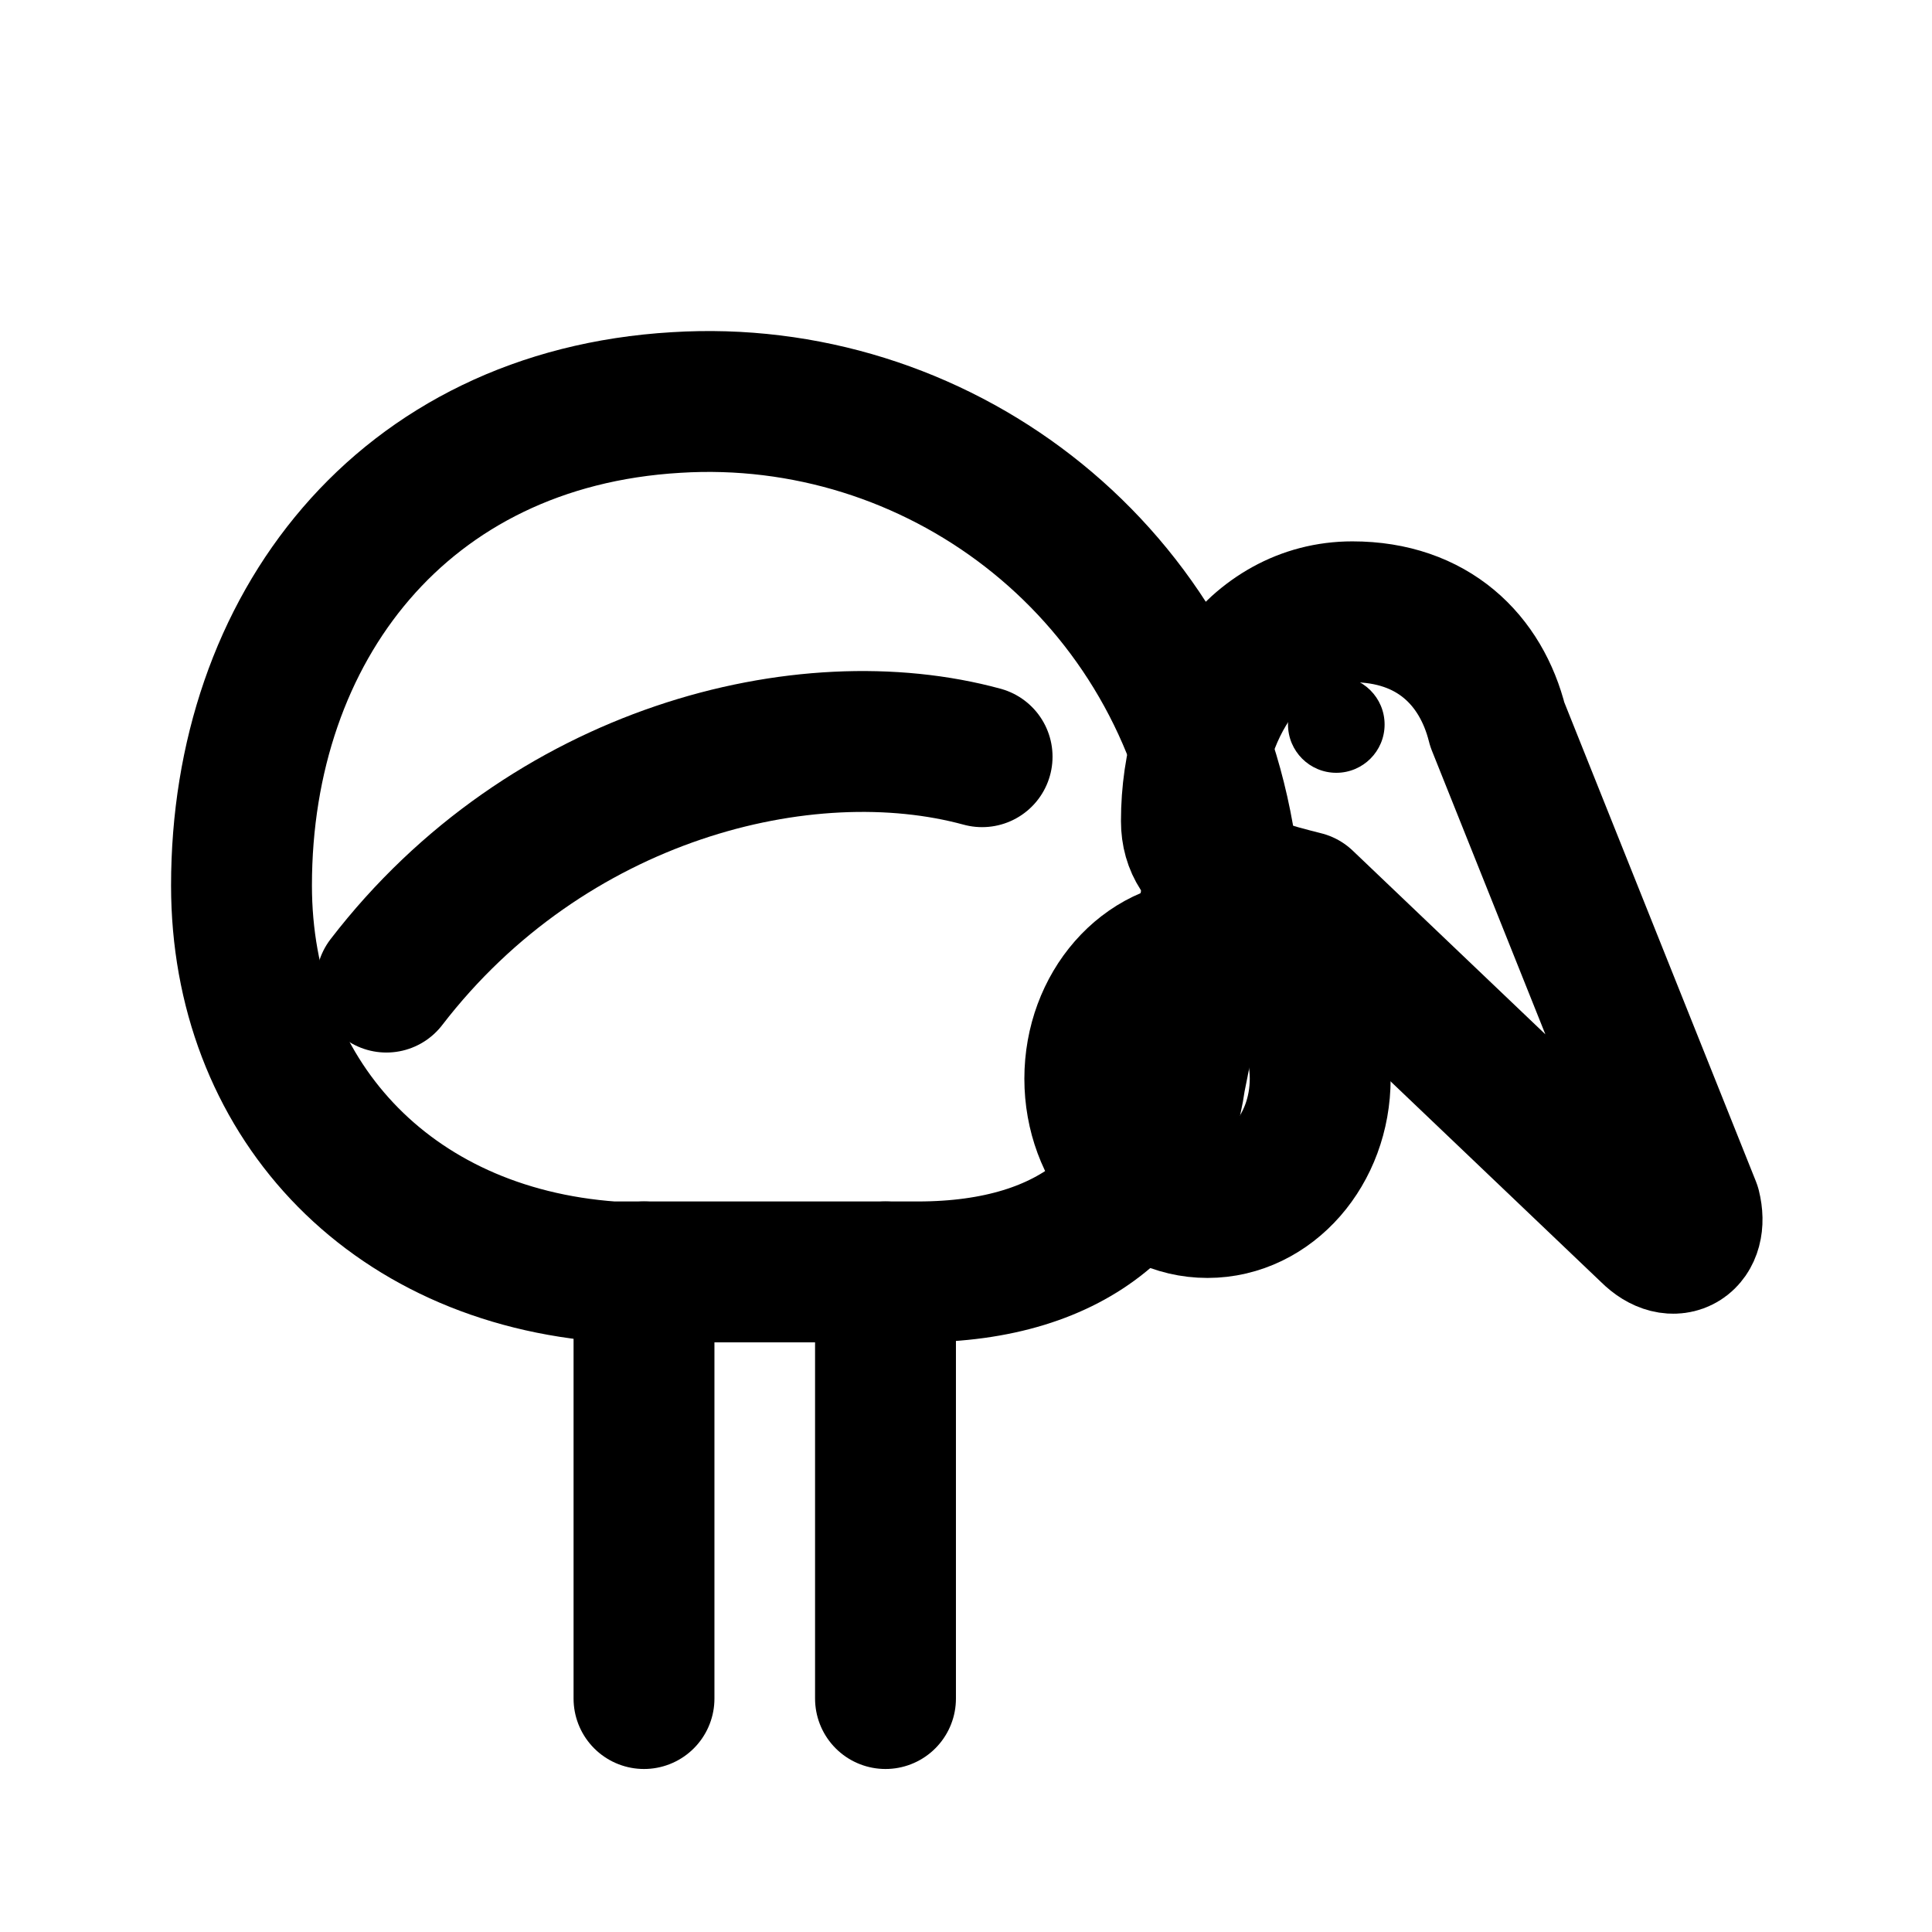
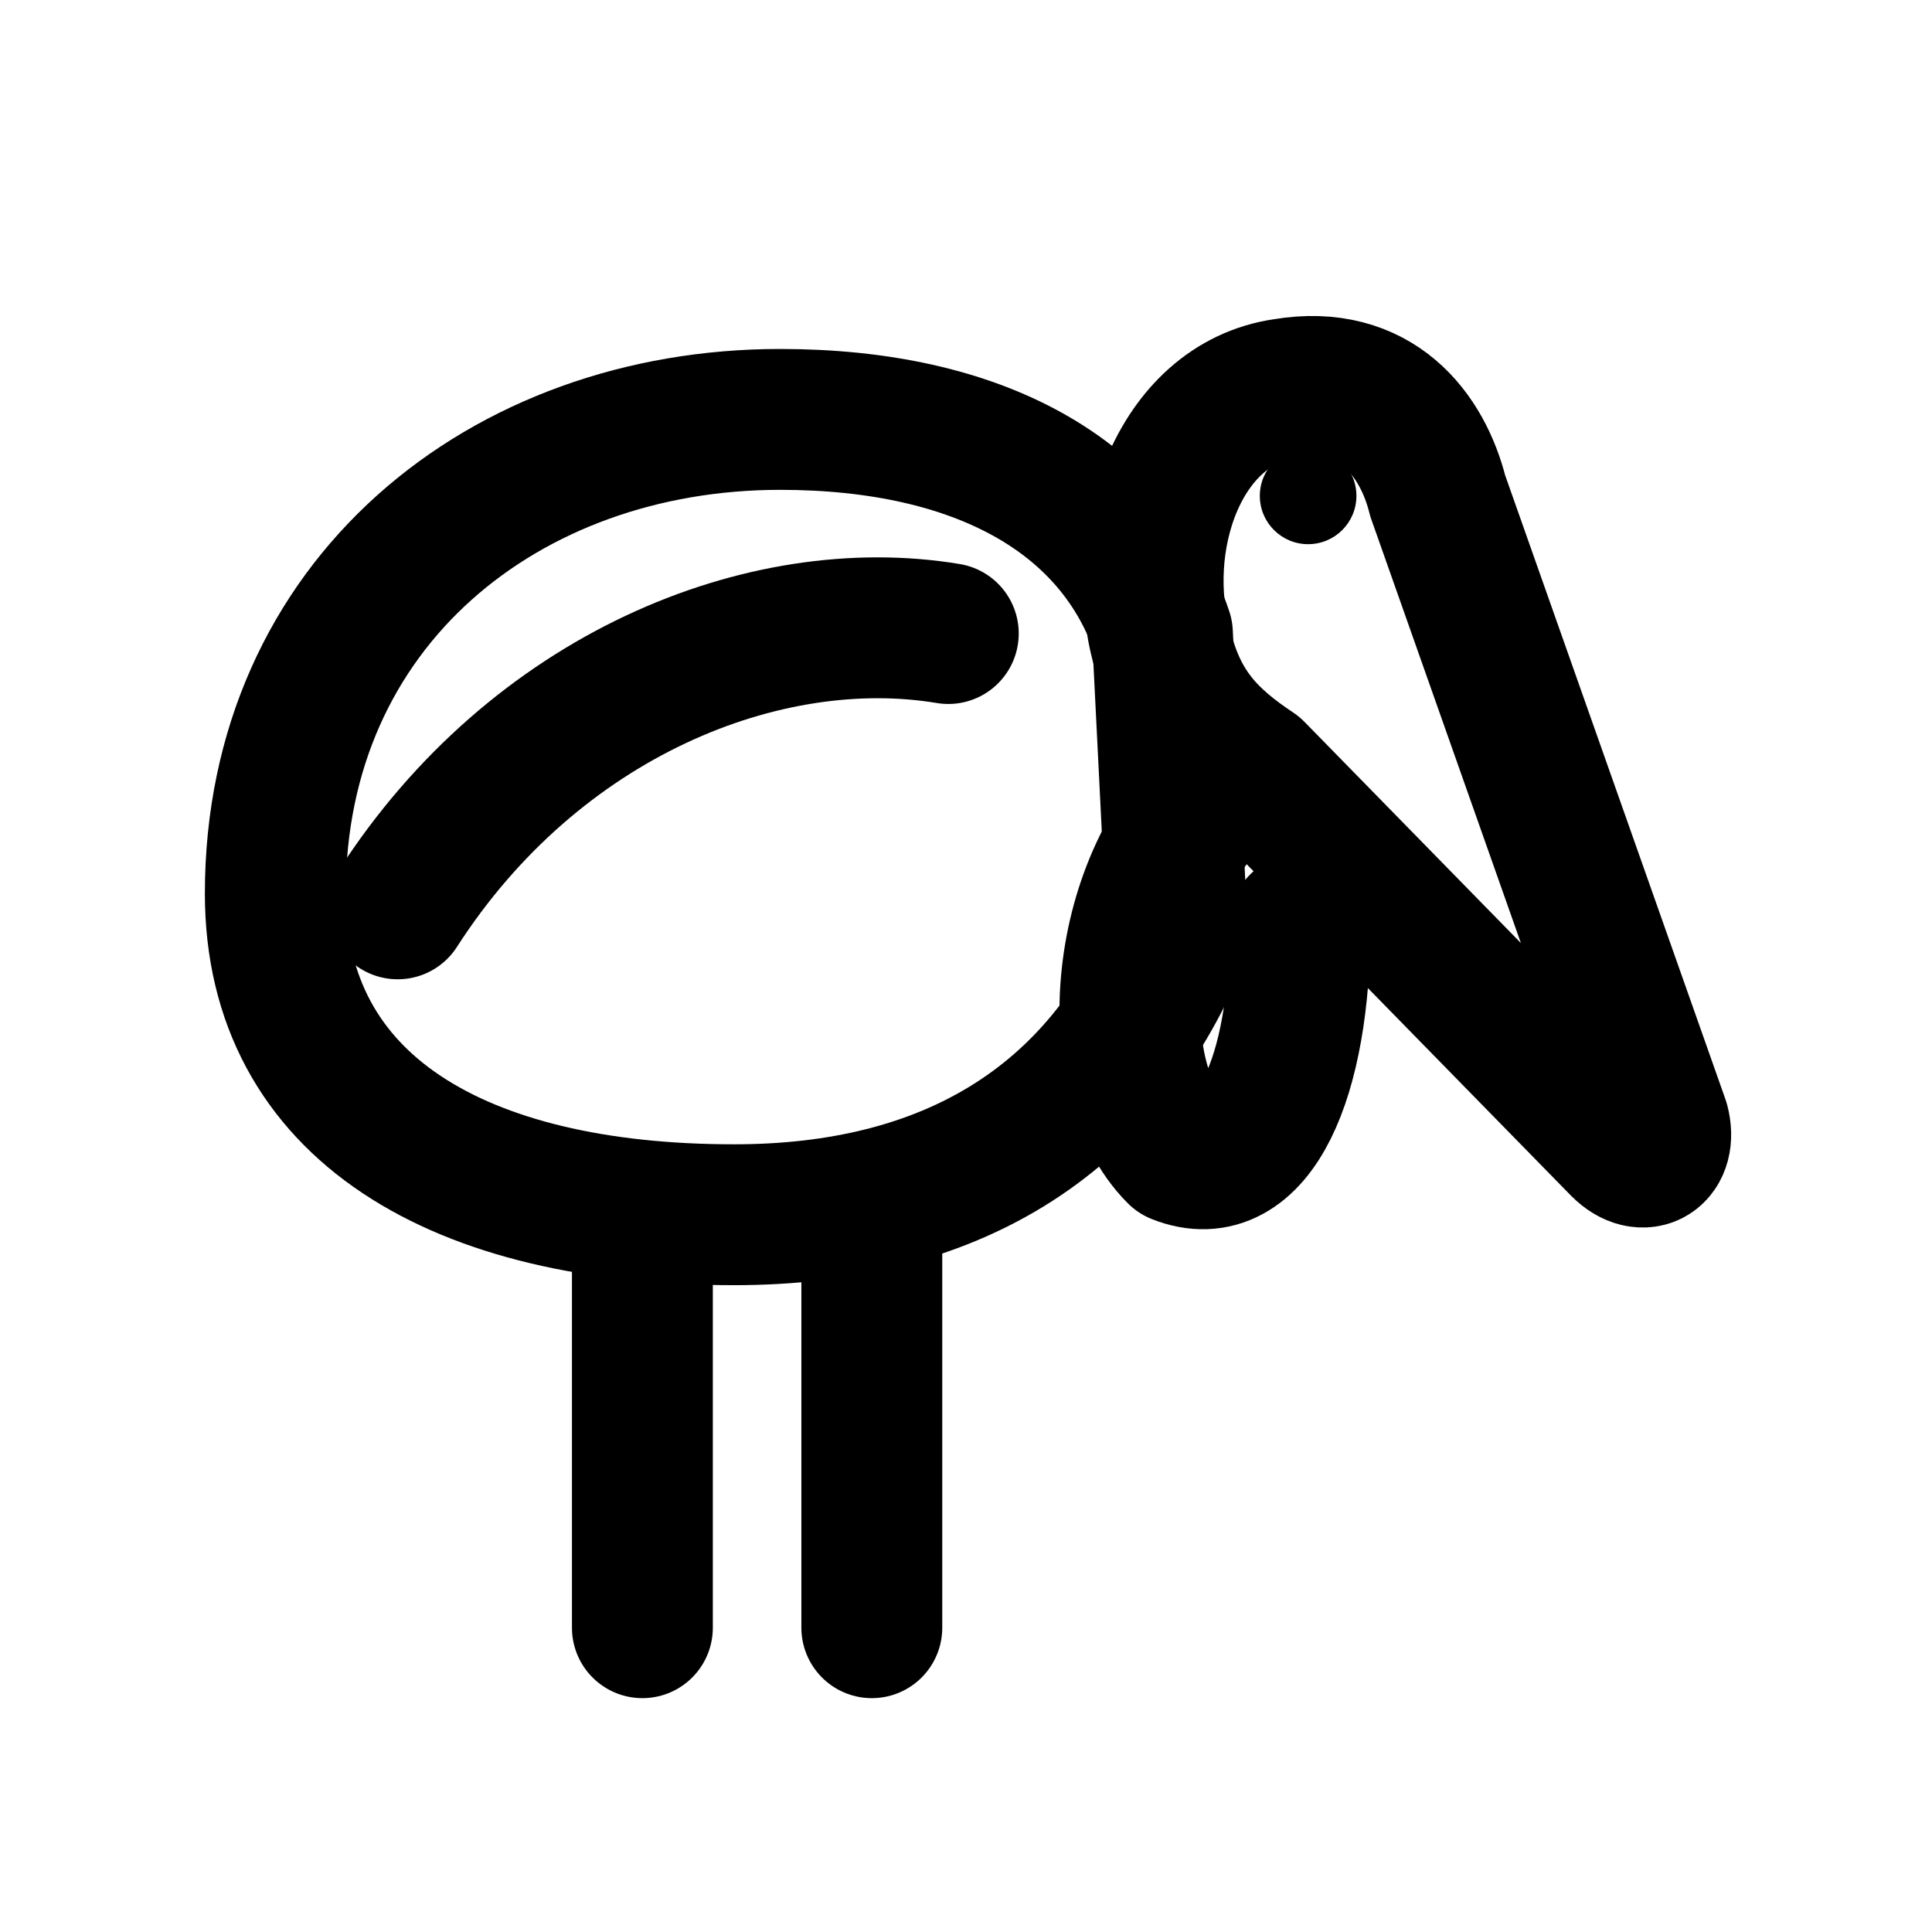
<svg xmlns="http://www.w3.org/2000/svg" width="24" height="24" viewBox="0 0 24 24" fill="none" stroke="currentColor" stroke-width="1.75" stroke-linecap="round" stroke-linejoin="round" class="afroicon afroicon-marabout">
-   <path d="M15.2 10.4C14.6 7 11.6 4.8 8.4 5C5 5.2 3 7.8 3 11C3 13.6 4.8 15.6 7.6 15.8H11.4C13.4 15.8 14.4 14.8 14.6 13.4Z" />
-   <path d="M14.8 10.2C14.8 8.8 15.6 7.6 16.8 7.6C17.8 7.6 18.4 8.2 18.6 9L21 15C21.1 15.4 20.8 15.6 20.5 15.3L16.2 11.2C15.4 11 14.8 10.8 14.8 10.2Z" />
-   <ellipse cx="15" cy="13.4" rx="1.4" ry="1.6" />
-   <path d="M12.2 9.4C10 8.8 6.8 9.6 4.8 12.2" />
-   <path d="M11 15.8V21.1M8 15.8V21.1" />
-   <circle cx="16.6" cy="9" r="0.6" fill="currentColor" stroke="none" />
+   <path d="M3.42 11.1C3.42 7.49 6.27 5.21 9.69 5.21C12.16 5.21 13.87 6.16 14.44 7.87L14.63 11.67C13.68 13.95 11.78 15.09 9.12 15.09C5.7 15.09 3.42 13.76 3.42 11.1Z" />
+   <path d="M14.44 8.06C14.06 6.73 14.63 5.02 15.96 4.83C17.1 4.64 17.67 5.4 17.86 6.16L20.61 13.95C20.71 14.33 20.42 14.52 20.14 14.24L15.58 9.58C15.01 9.2 14.63 8.82 14.44 8.06Z" />
+   <path d="M15.2 9.77C13.87 10.91 13.68 13.38 14.63 14.33C15.58 14.71 16.15 13.38 16.15 11.48" />
+   <path d="M11.78 7.87C9.5 7.49 6.65 8.63 4.94 11.29" />
+   <path d="M7.98 15.09V20.22M10.83 15.09V20.22" />
+   <circle cx="16.25" cy="6.16" r="0.6" fill="currentColor" stroke="none" />
</svg>
